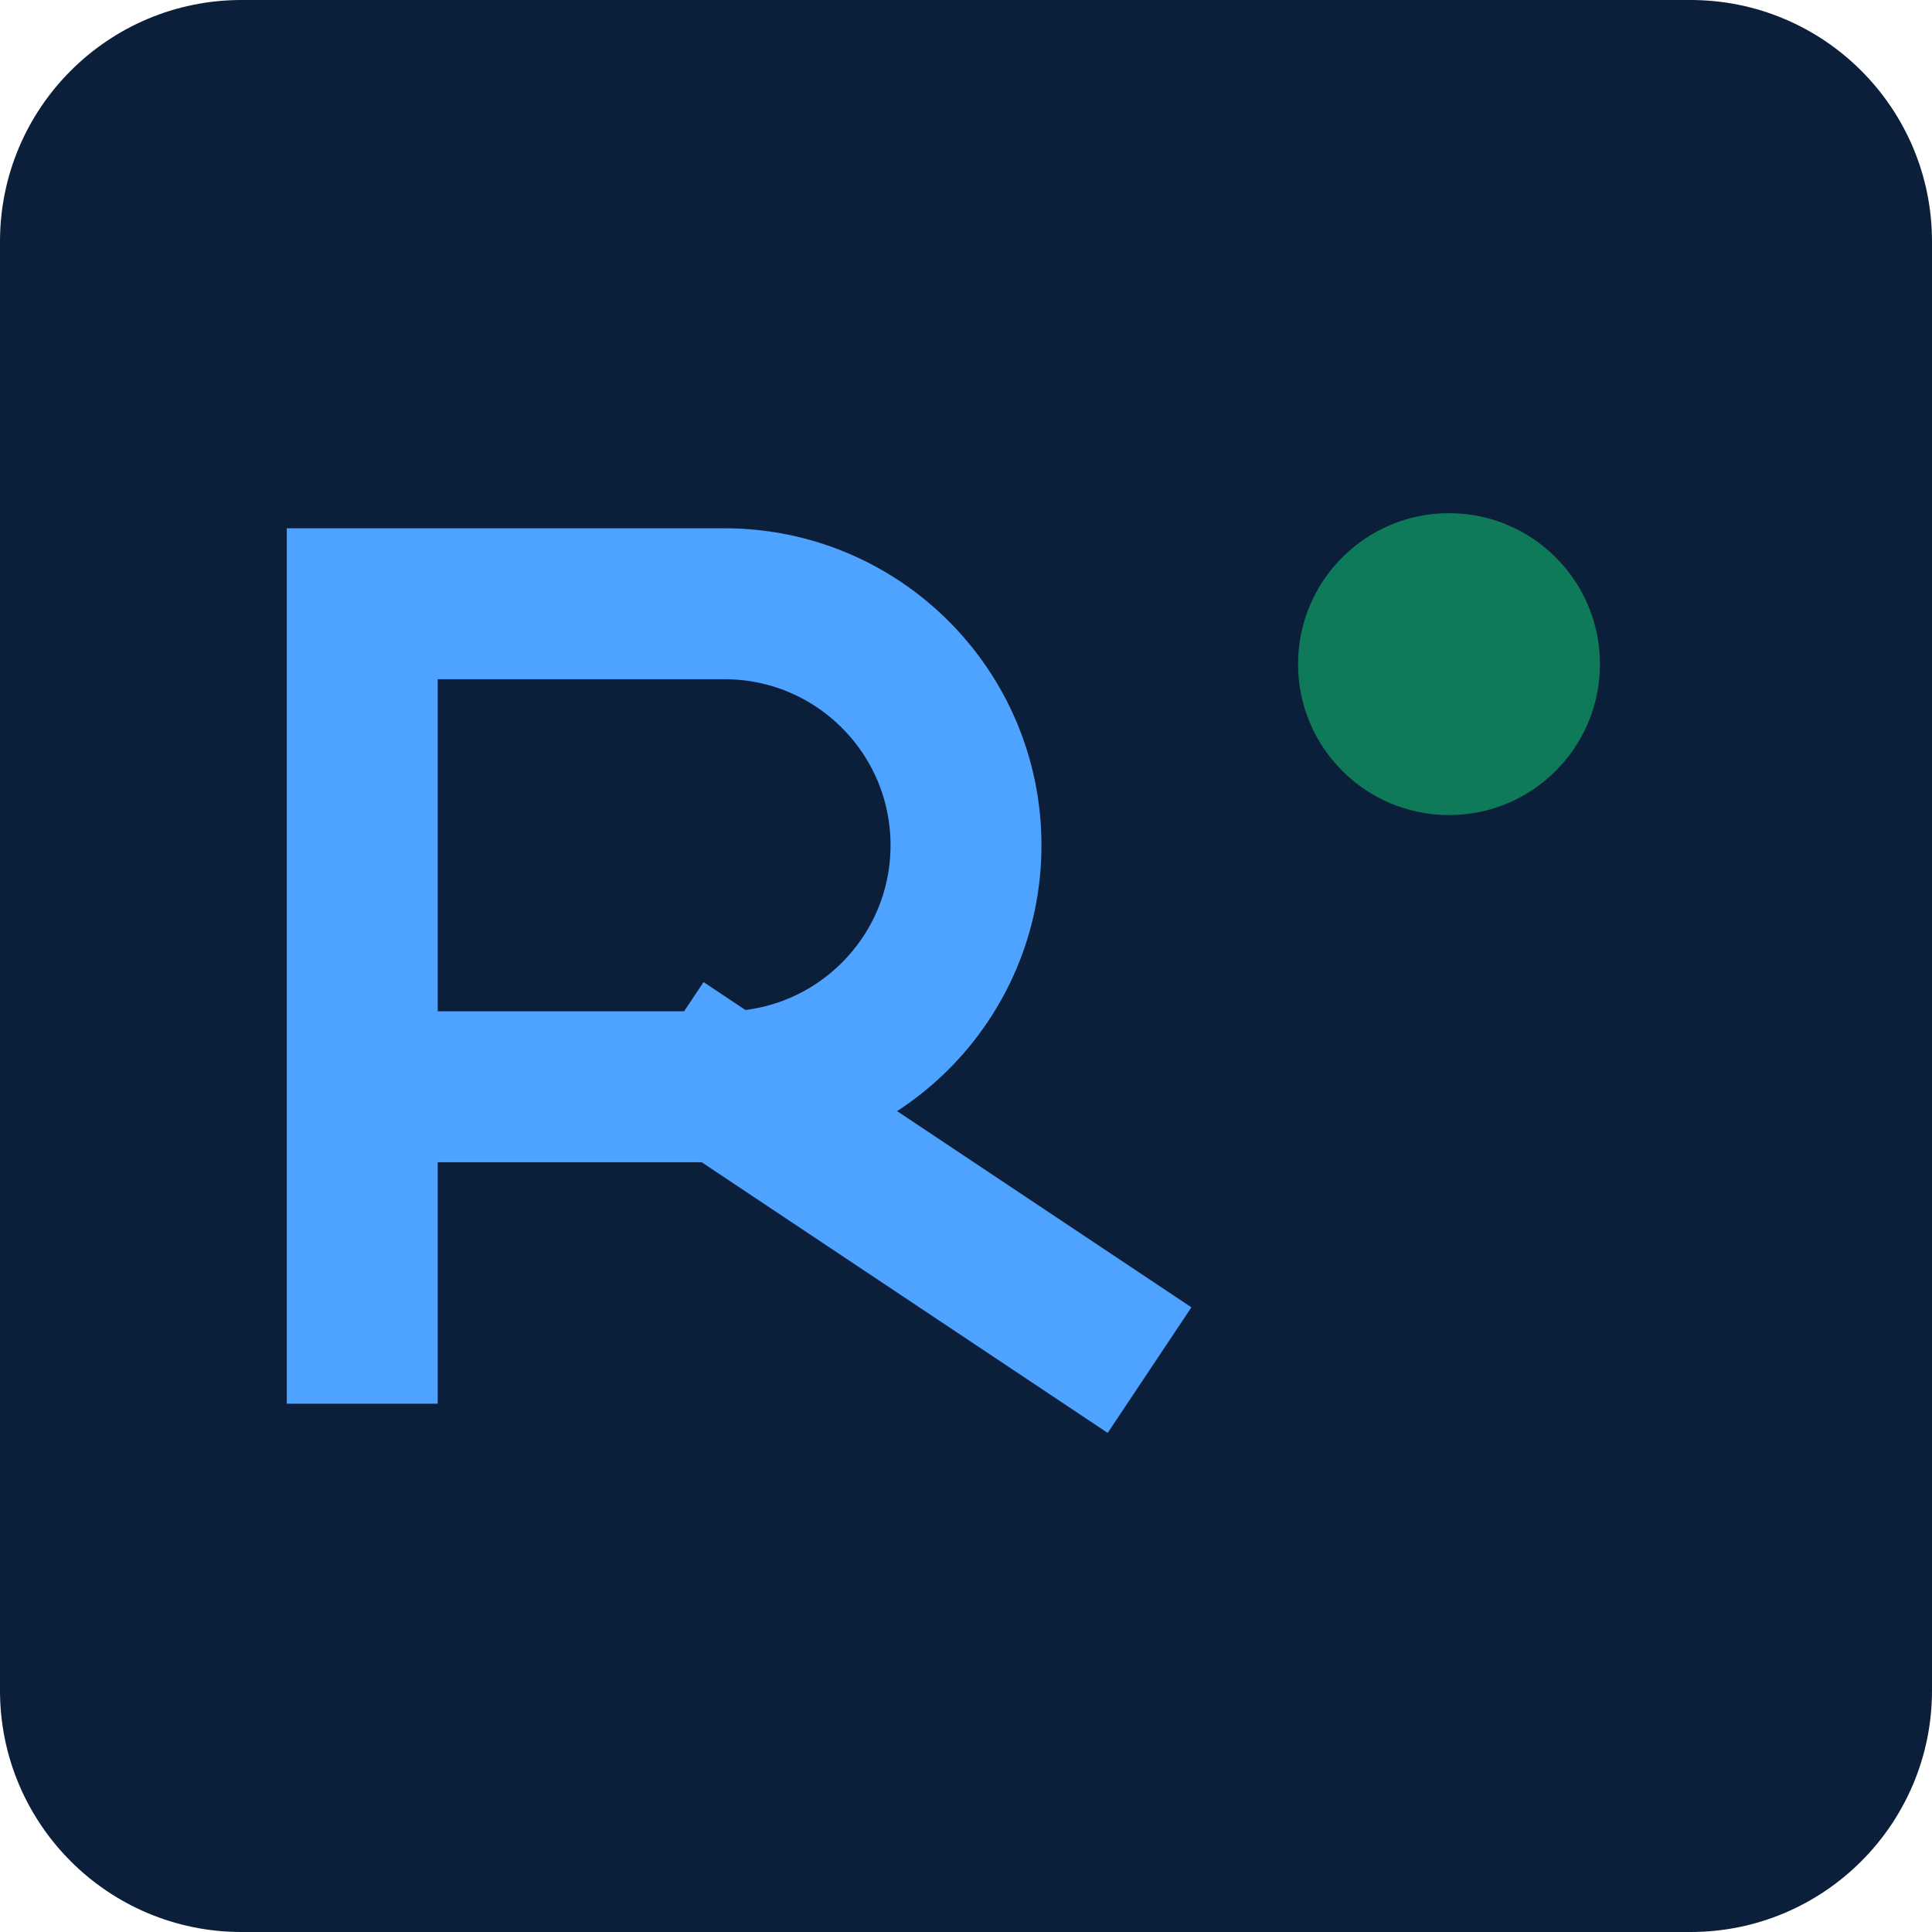
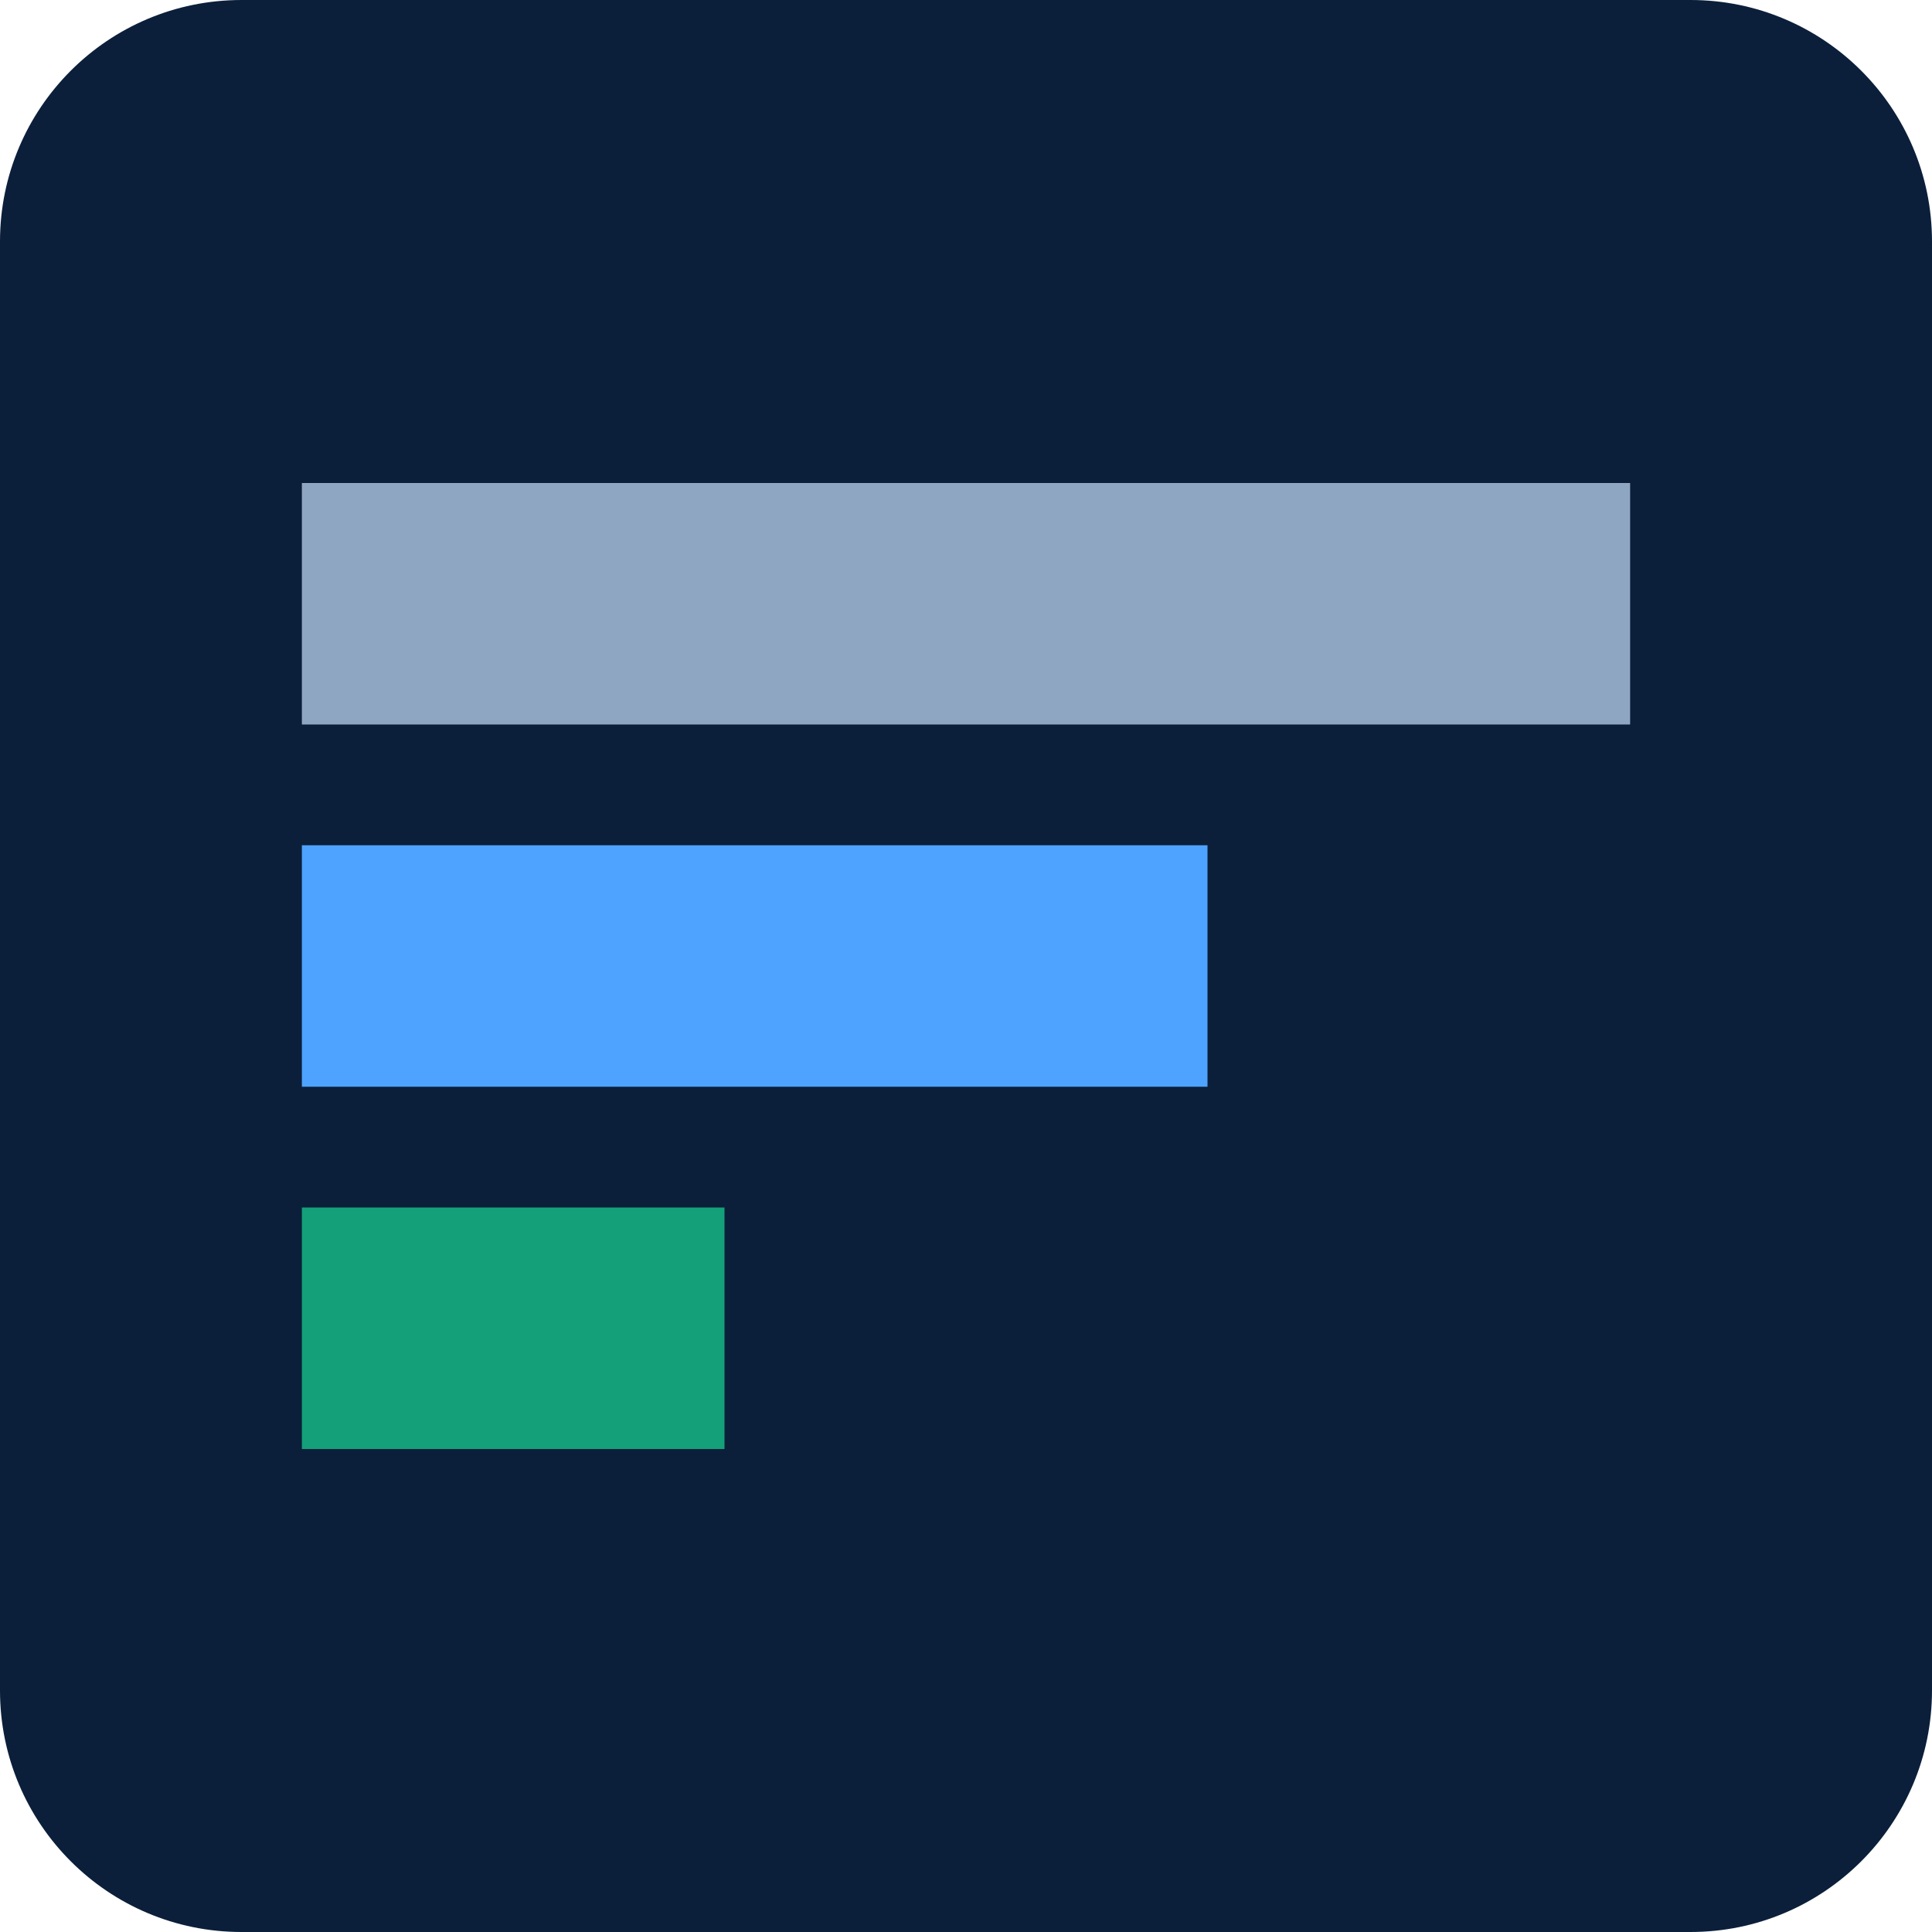
<svg xmlns="http://www.w3.org/2000/svg" viewBox="0 0 32 32">
  <rect width="32" height="32" rx="4" fill="#0b1f3a" />
-   <path d="M6 22V10h6a4 4 0 0 1 0 8H6" fill="none" stroke="#4da3ff" stroke-width="2.5" stroke-linecap="square" />
-   <path d="M12 18l6 4" fill="none" stroke="#4da3ff" stroke-width="2.5" stroke-linecap="square" />
-   <circle cx="24" cy="11" r="2.5" fill="#0f7a5a" />
+   <rect x="5" y="8" width="22" height="4" fill="#8fa6c2" />
+   <rect x="5" y="14" width="15" height="4" fill="#4da3ff" />
+   <rect x="5" y="20" width="7" height="4" fill="#14a078" />
</svg>
